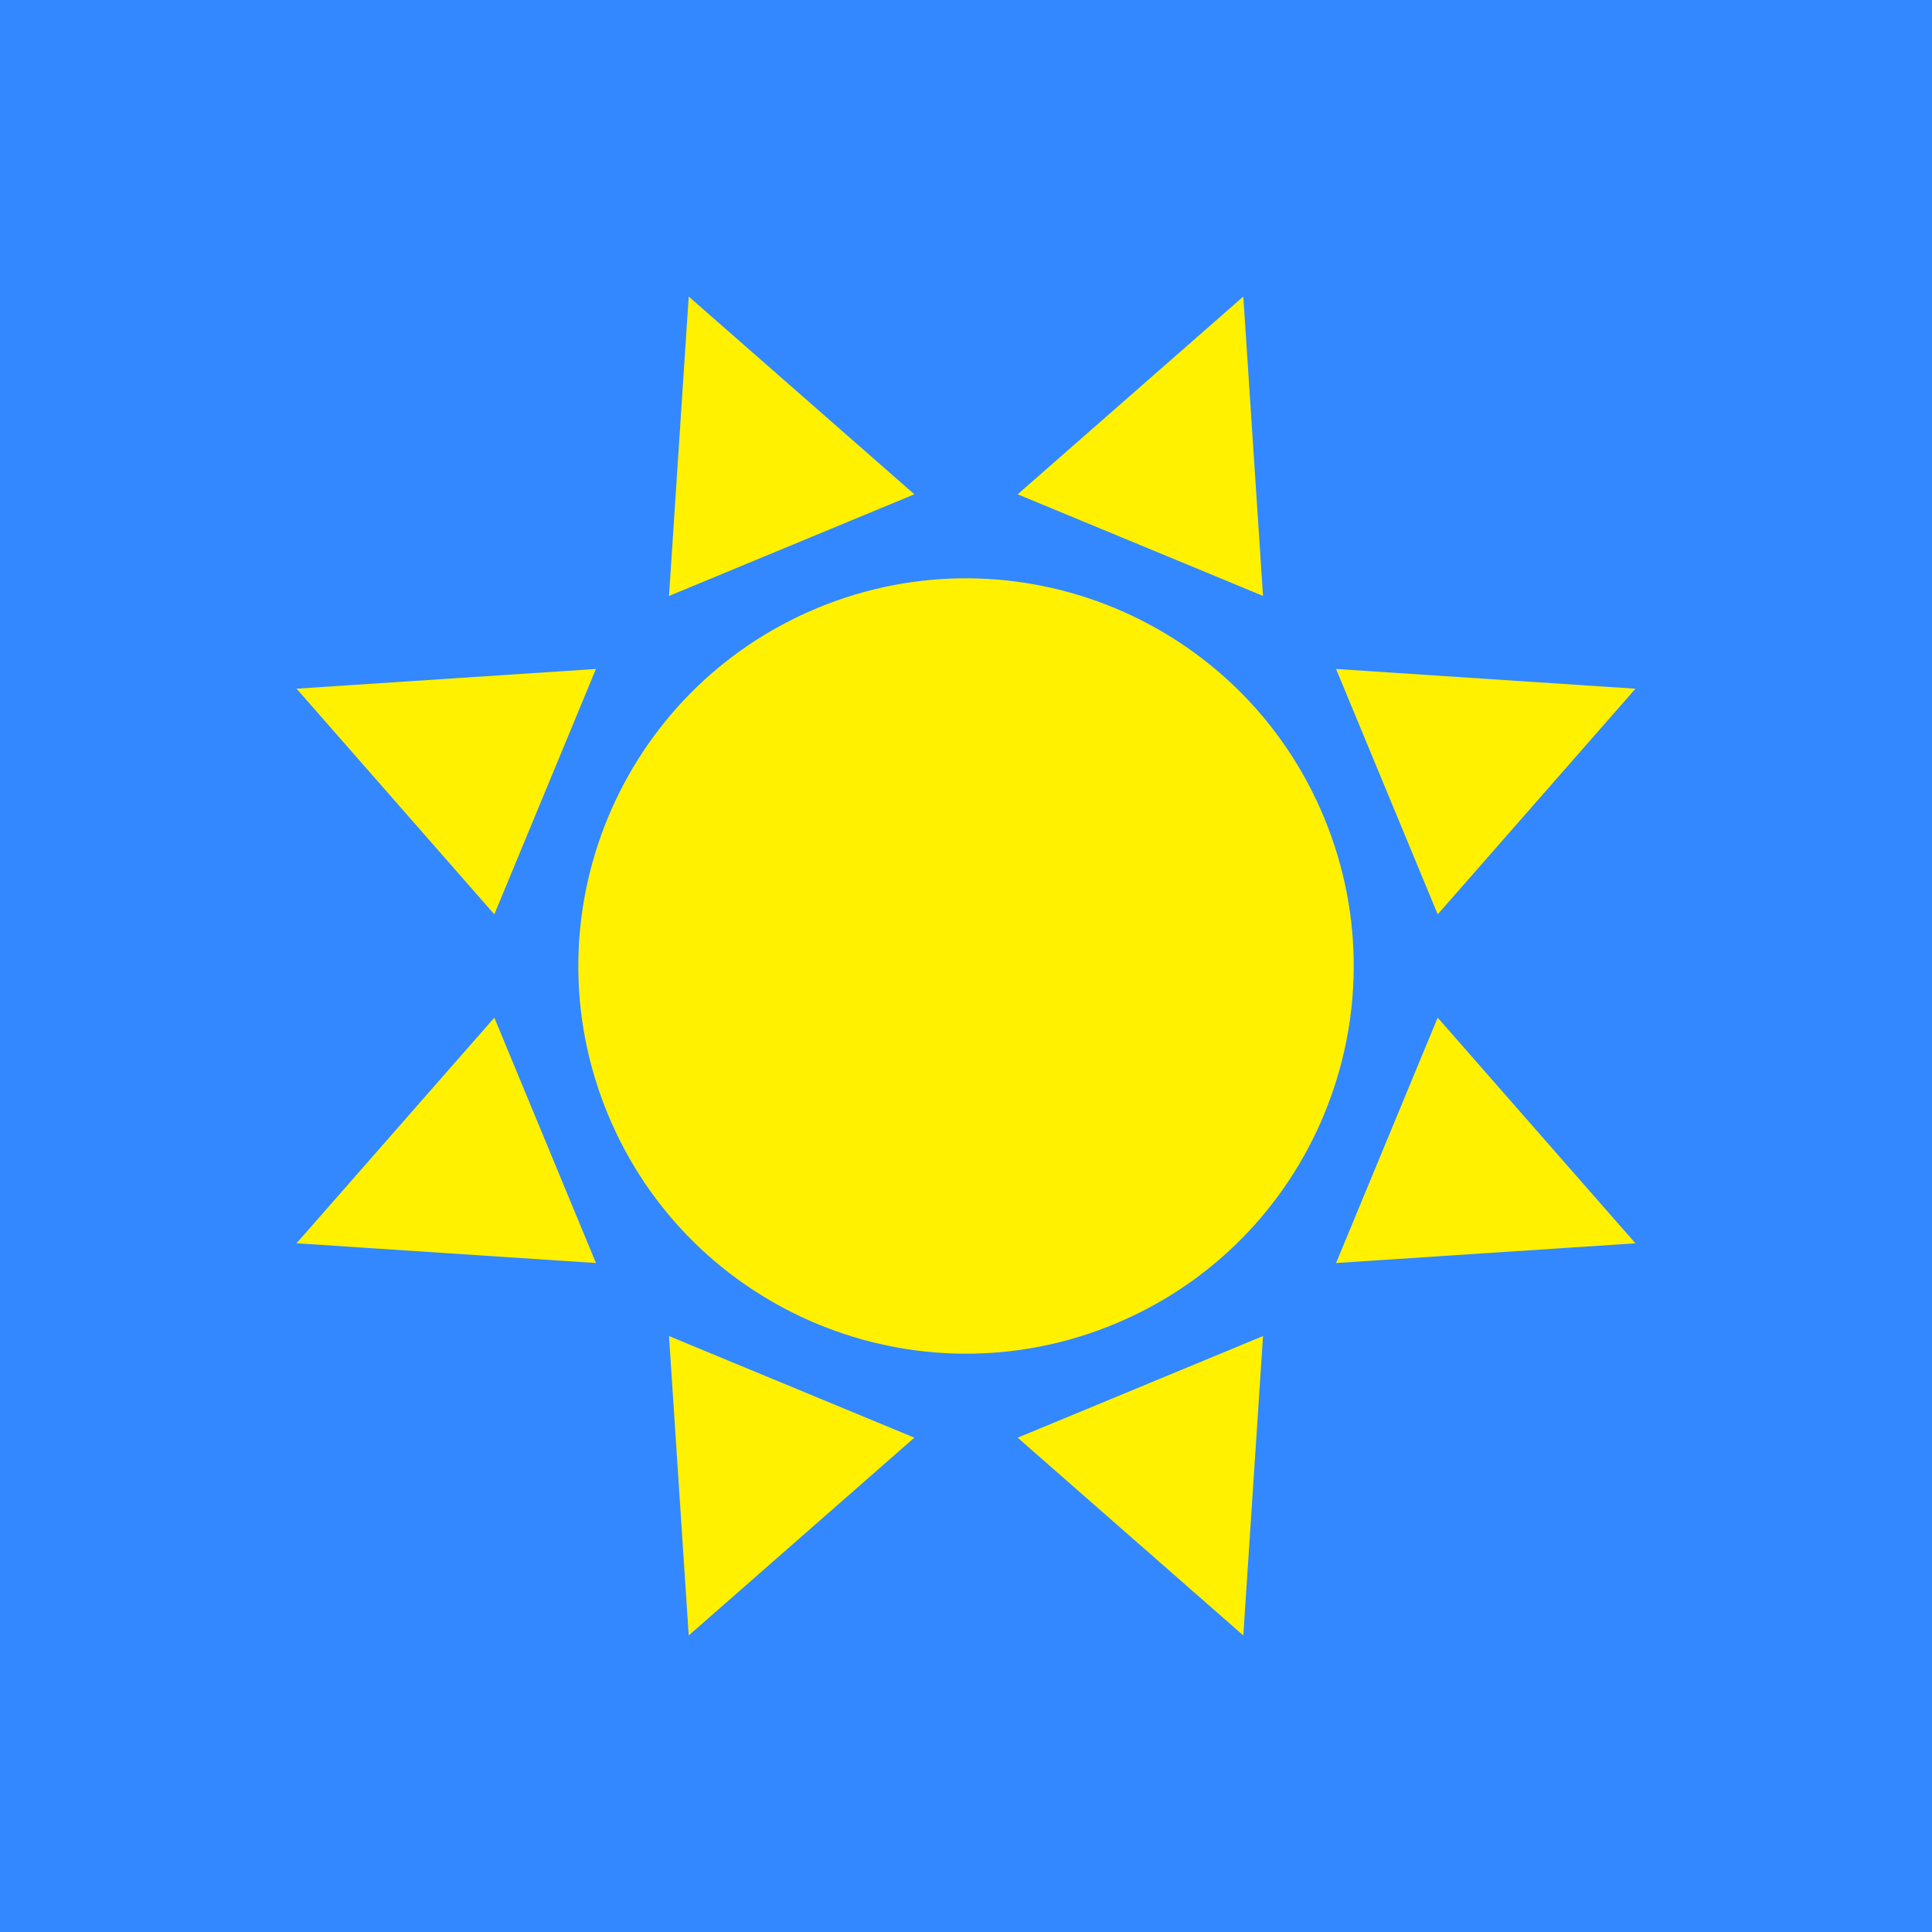
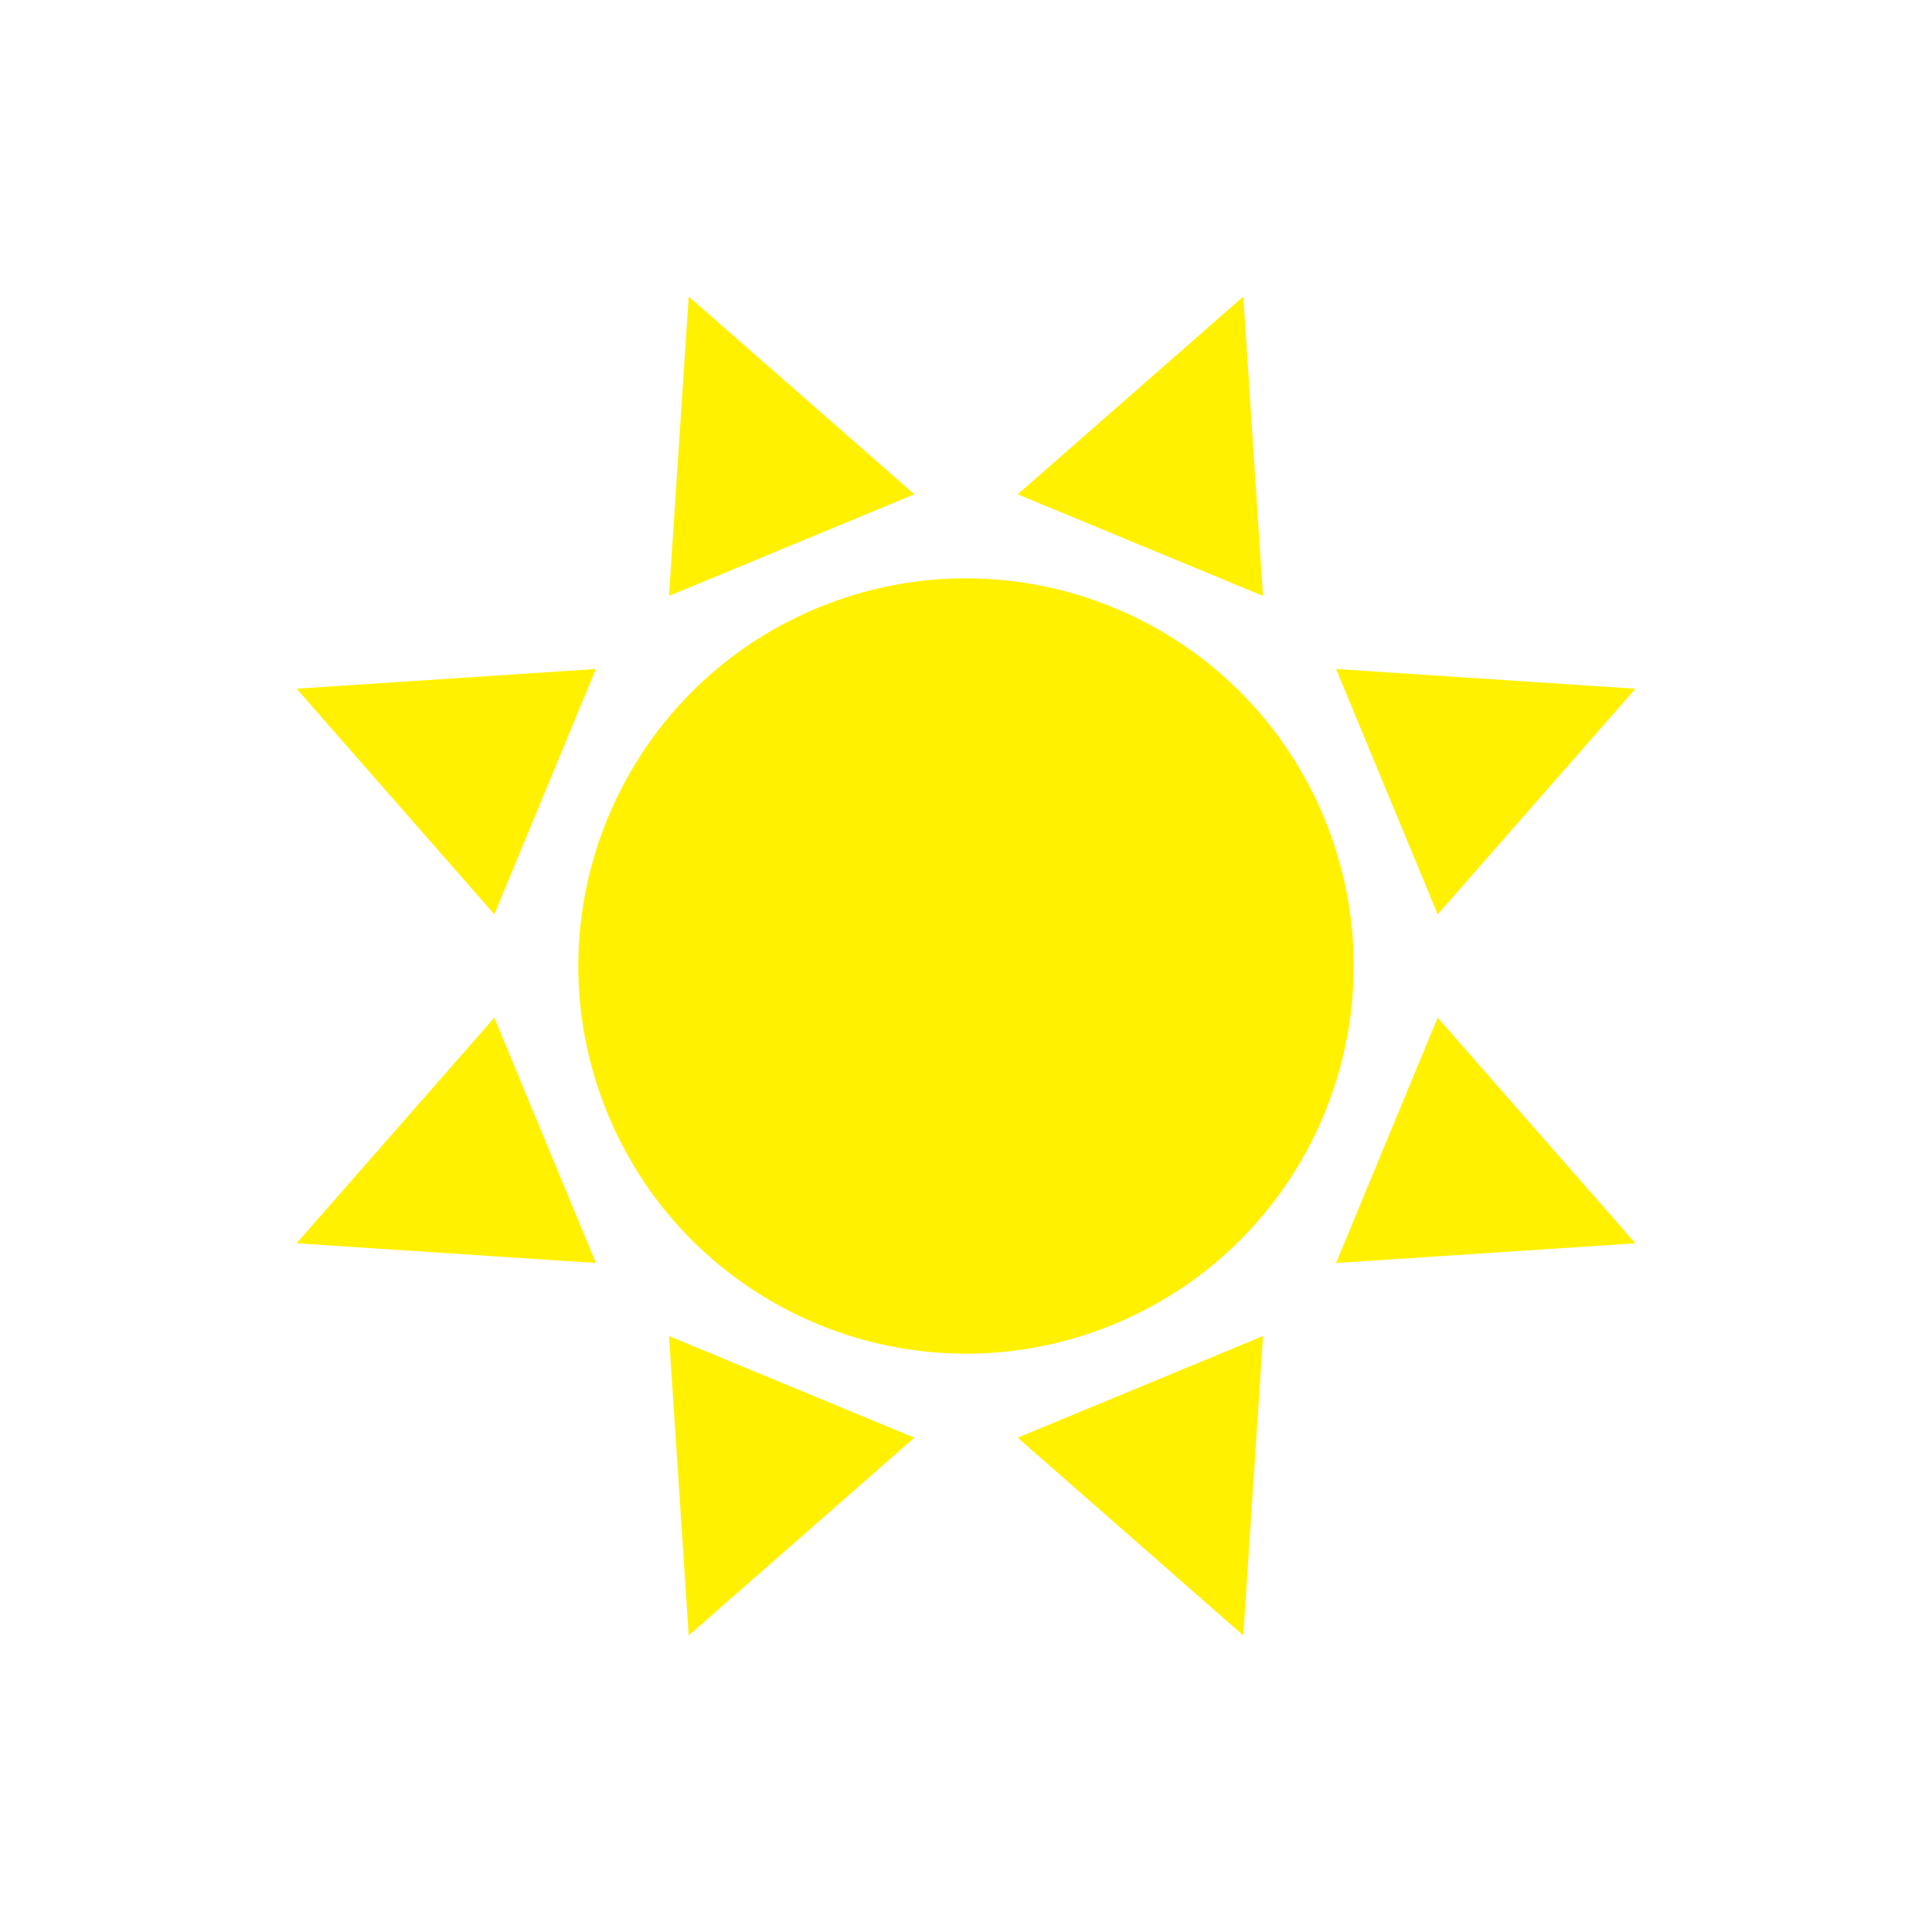
<svg xmlns="http://www.w3.org/2000/svg" height="35.74mm" viewBox="0 0 35.74 35.74" width="35.74mm">
  <g transform="matrix(.3527778 0 0 -.3527778 -6 177.7398)">
-     <path d="m118.318 402.519h-101.31v101.31h101.31z" fill="#38f" />
+     <path d="m118.318 402.519h-101.31v101.31h101.31z" fill="transparent" />
    <g fill="#fff100" transform="translate(-2.266126 63.98934)">
      <path d="m88.709 396.963c4.296-10.371-.629-22.26-11-26.556s-22.261.628-26.557 10.999.63 22.261 11.001 26.557c10.371 4.295 22.26-.629 26.556-11" />
      <path d="m67.222 413.92-11.833 10.37-1.033-15.7z" />
      <path d="m85.505 369.78-1.034-15.7-11.832 10.37z" />
      <path d="m85.504 408.591-1.033 15.698-11.832-10.369z" />
      <path d="m67.221 364.451-11.832-10.371-1.033 15.699z" />
      <path d="m94.665 391.893 10.369 11.832-15.699 1.035z" />
      <path d="m50.525 373.61-15.7 1.035 10.371 11.831z" />
      <path d="m89.335 373.61 15.698 1.033-10.369 11.834z" />
      <path d="m45.196 391.894-10.371 11.833 15.699 1.033z" />
    </g>
  </g>
</svg>
